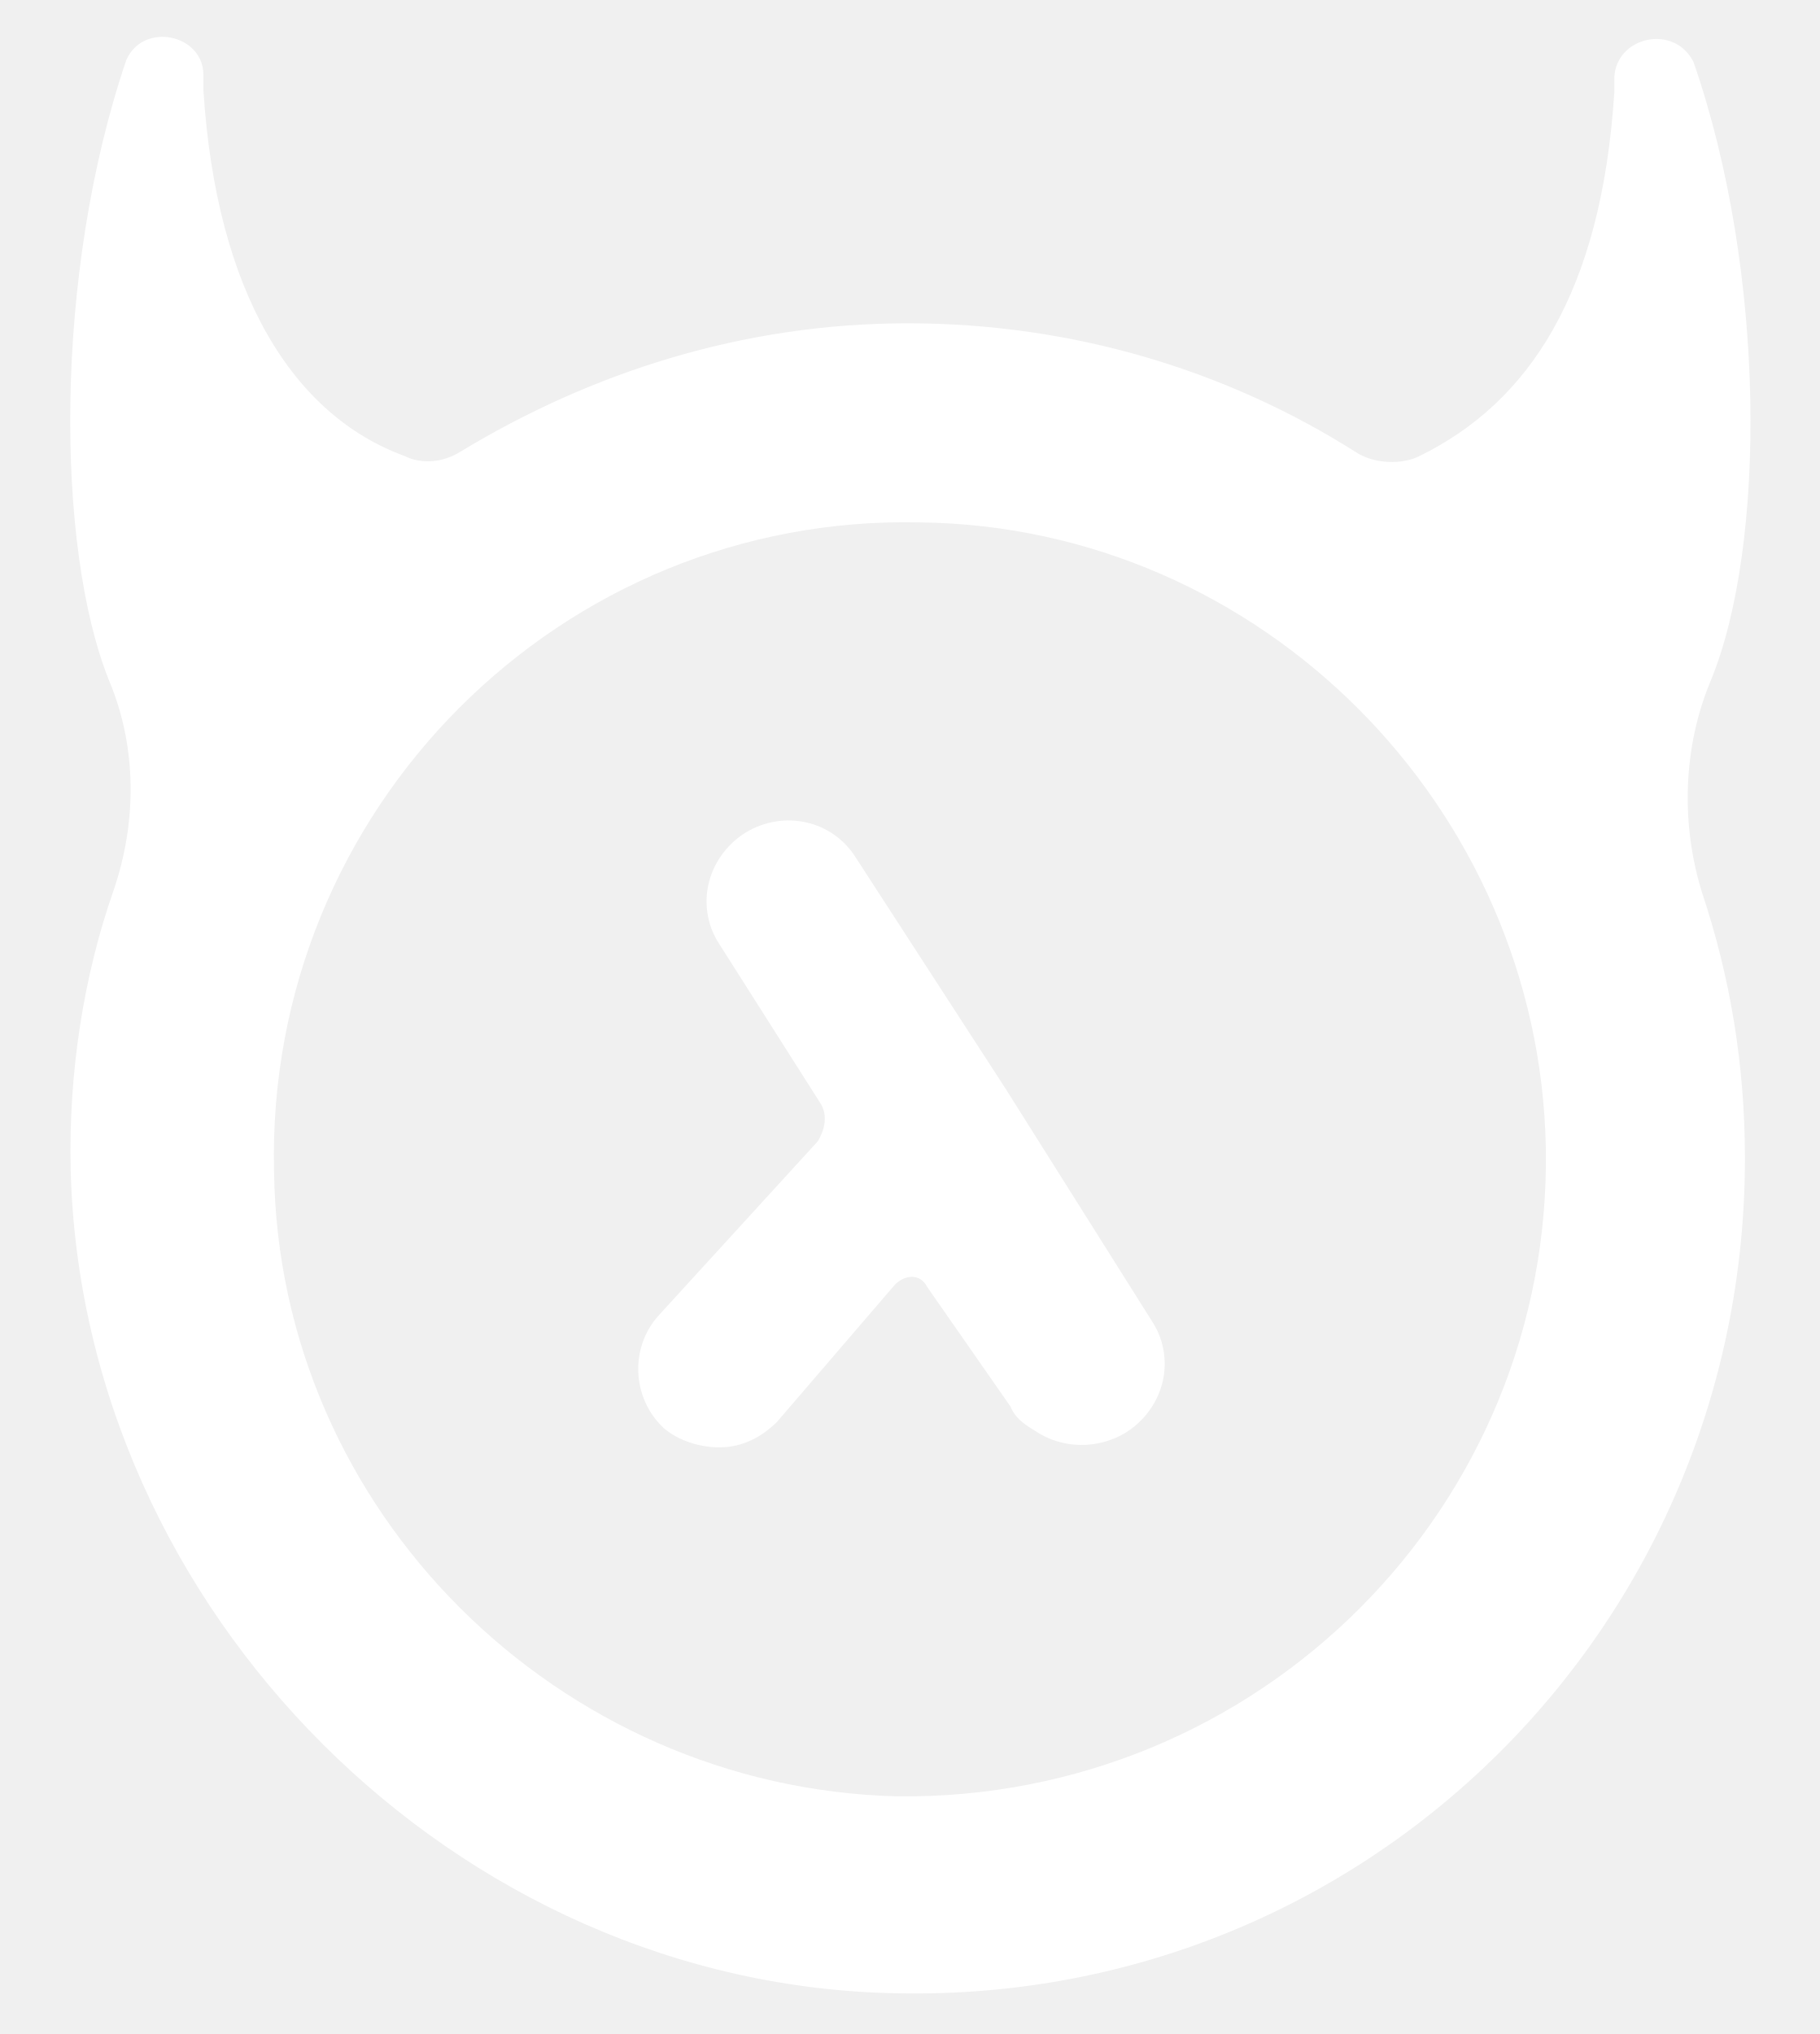
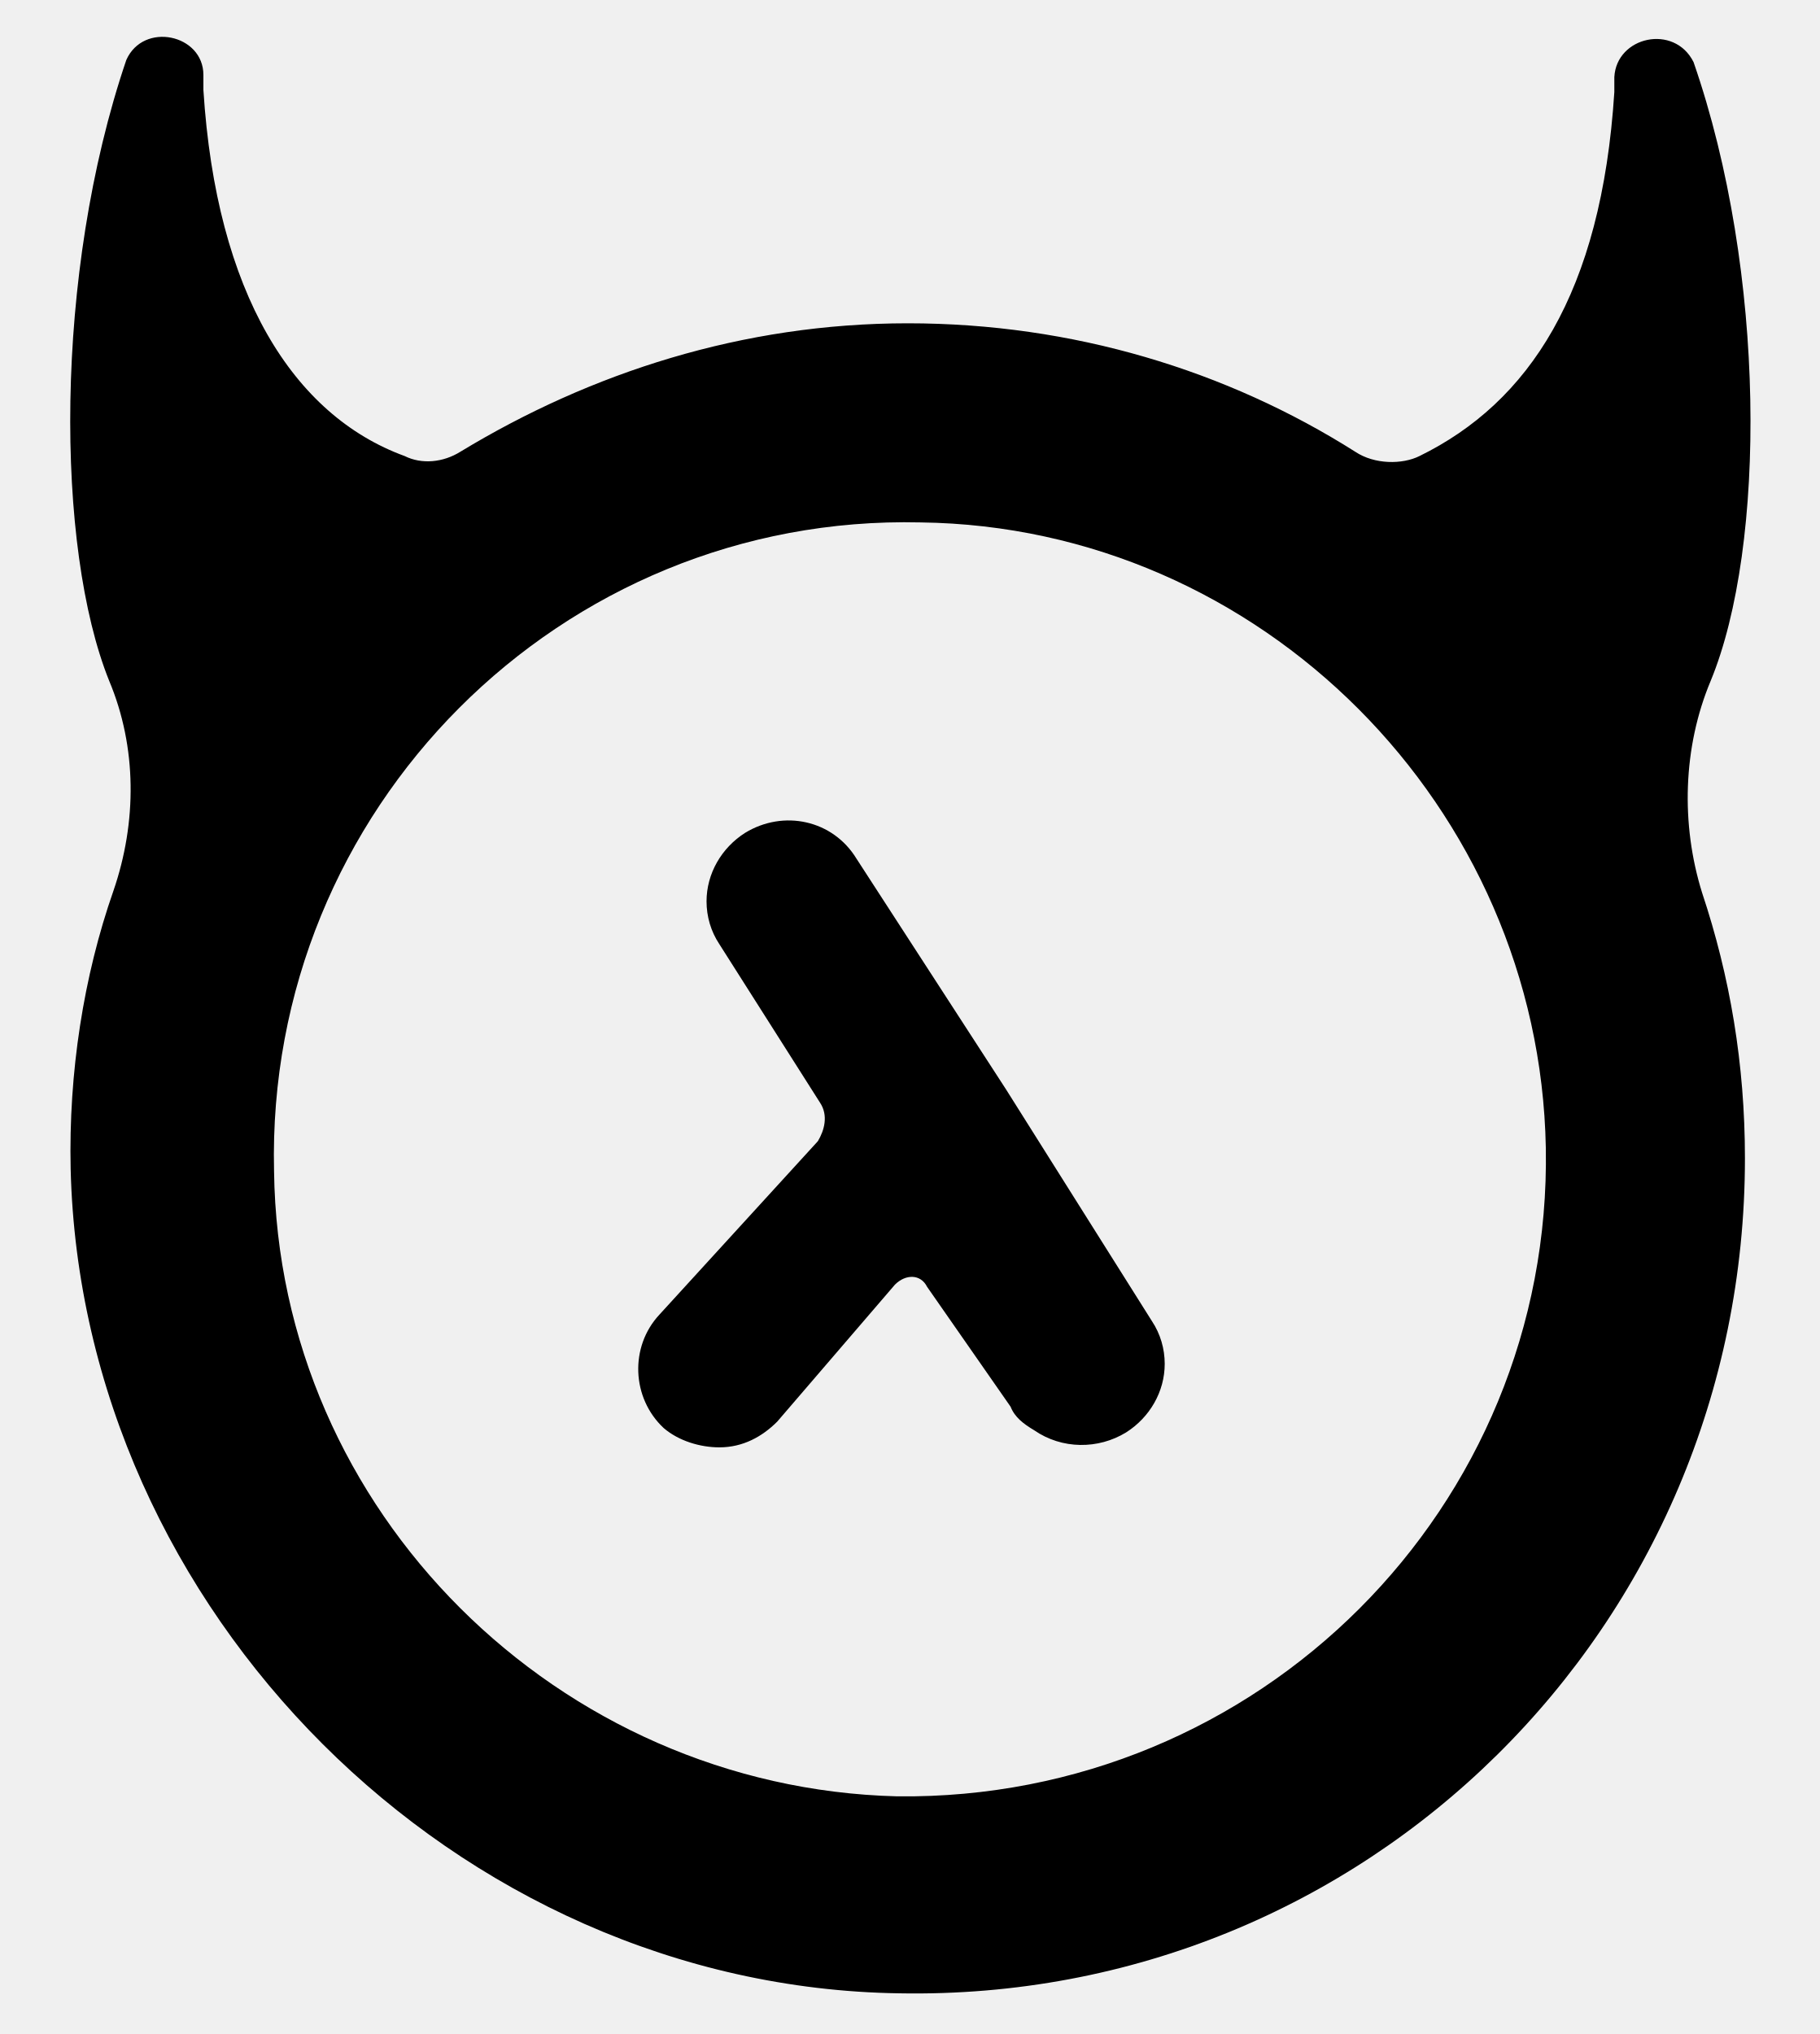
<svg xmlns="http://www.w3.org/2000/svg" version="1.1" x="0px" y="0px" viewBox="0 0 85 95" style="enable-background:new 0 0 85 95;" xml:space="preserve">
  <style type="text/css">
	.st0{fill:#FFFFFF;}
</style>
  <g id="Layer_2">
</g>
  <g id="Layer_1">
    <g>
-       <path class="st0" d="M79.9,31.8c2.6-6.3,2.6-19.1-0.8-28.9l0,0c-0.9-1.8-3.6-1.2-3.7,0.7v0.7c-0.6,9.4-4,14.5-9.1,17    c-0.8,0.4-2.1,0.4-3-0.2c-6-3.8-13.2-6-20.9-6s-14.8,2.3-20.9,6c-0.8,0.5-1.8,0.6-2.6,0.2c-5.2-1.9-8.8-7.6-9.4-17.1V3.5    C9.5,1.6,6.7,1,5.9,2.8c-3.4,10-3.3,22.8-0.8,29c1.3,3.1,1.3,6.6,0.2,9.8c-1.4,4-2.1,8.5-2,13c0.5,20.6,18,38.2,38.7,38.5    C63.8,93.5,81.5,76,81.5,54.1c0-4.4-0.7-8.5-2-12.4C78.5,38.5,78.6,34.9,79.9,31.8z M41.9,83.9C26.1,83.5,13,70.6,12.8,54.7    C12.4,37.8,26.2,24,43,24.4c15.9,0.2,28.9,13.3,29.2,29.2C72.5,70.4,58.8,84.1,41.9,83.9z" />
-       <path class="st0" d="M47,50.9l-7-10.8c-1.1-1.8-3.4-2.3-5.2-1.2c-1.1,0.7-1.8,1.9-1.8,3.2c0,0.7,0.2,1.4,0.6,2l4.7,7.4    c0.4,0.6,0.2,1.3-0.1,1.8l-7.4,8.1c-1.4,1.5-1.3,3.9,0.2,5.3c0.7,0.6,1.7,0.9,2.6,0.9c1.1,0,2-0.5,2.7-1.2l5.5-6.4    c0.5-0.5,1.2-0.5,1.5,0.1l3.9,5.6c0.2,0.5,0.6,0.8,1.1,1.1c1.3,0.9,3,0.9,4.3,0.1l0,0c1.1-0.7,1.8-1.9,1.8-3.2    c0-0.7-0.2-1.4-0.6-2L47,50.9z" />
+       <path className="st0" d="M79.9,31.8c2.6-6.3,2.6-19.1-0.8-28.9l0,0c-0.9-1.8-3.6-1.2-3.7,0.7v0.7c-0.6,9.4-4,14.5-9.1,17    c-0.8,0.4-2.1,0.4-3-0.2c-6-3.8-13.2-6-20.9-6s-14.8,2.3-20.9,6c-0.8,0.5-1.8,0.6-2.6,0.2c-5.2-1.9-8.8-7.6-9.4-17.1V3.5    C9.5,1.6,6.7,1,5.9,2.8c-3.4,10-3.3,22.8-0.8,29c1.3,3.1,1.3,6.6,0.2,9.8c-1.4,4-2.1,8.5-2,13c0.5,20.6,18,38.2,38.7,38.5    C63.8,93.5,81.5,76,81.5,54.1c0-4.4-0.7-8.5-2-12.4C78.5,38.5,78.6,34.9,79.9,31.8z M41.9,83.9C26.1,83.5,13,70.6,12.8,54.7    C12.4,37.8,26.2,24,43,24.4c15.9,0.2,28.9,13.3,29.2,29.2C72.5,70.4,58.8,84.1,41.9,83.9z" />
+       <path className="st0" d="M47,50.9l-7-10.8c-1.1-1.8-3.4-2.3-5.2-1.2c-1.1,0.7-1.8,1.9-1.8,3.2c0,0.7,0.2,1.4,0.6,2l4.7,7.4    c0.4,0.6,0.2,1.3-0.1,1.8l-7.4,8.1c-1.4,1.5-1.3,3.9,0.2,5.3c0.7,0.6,1.7,0.9,2.6,0.9c1.1,0,2-0.5,2.7-1.2l5.5-6.4    c0.5-0.5,1.2-0.5,1.5,0.1l3.9,5.6c0.2,0.5,0.6,0.8,1.1,1.1c1.3,0.9,3,0.9,4.3,0.1l0,0c1.1-0.7,1.8-1.9,1.8-3.2    c0-0.7-0.2-1.4-0.6-2L47,50.9z" />
    </g>
  </g>
</svg>
